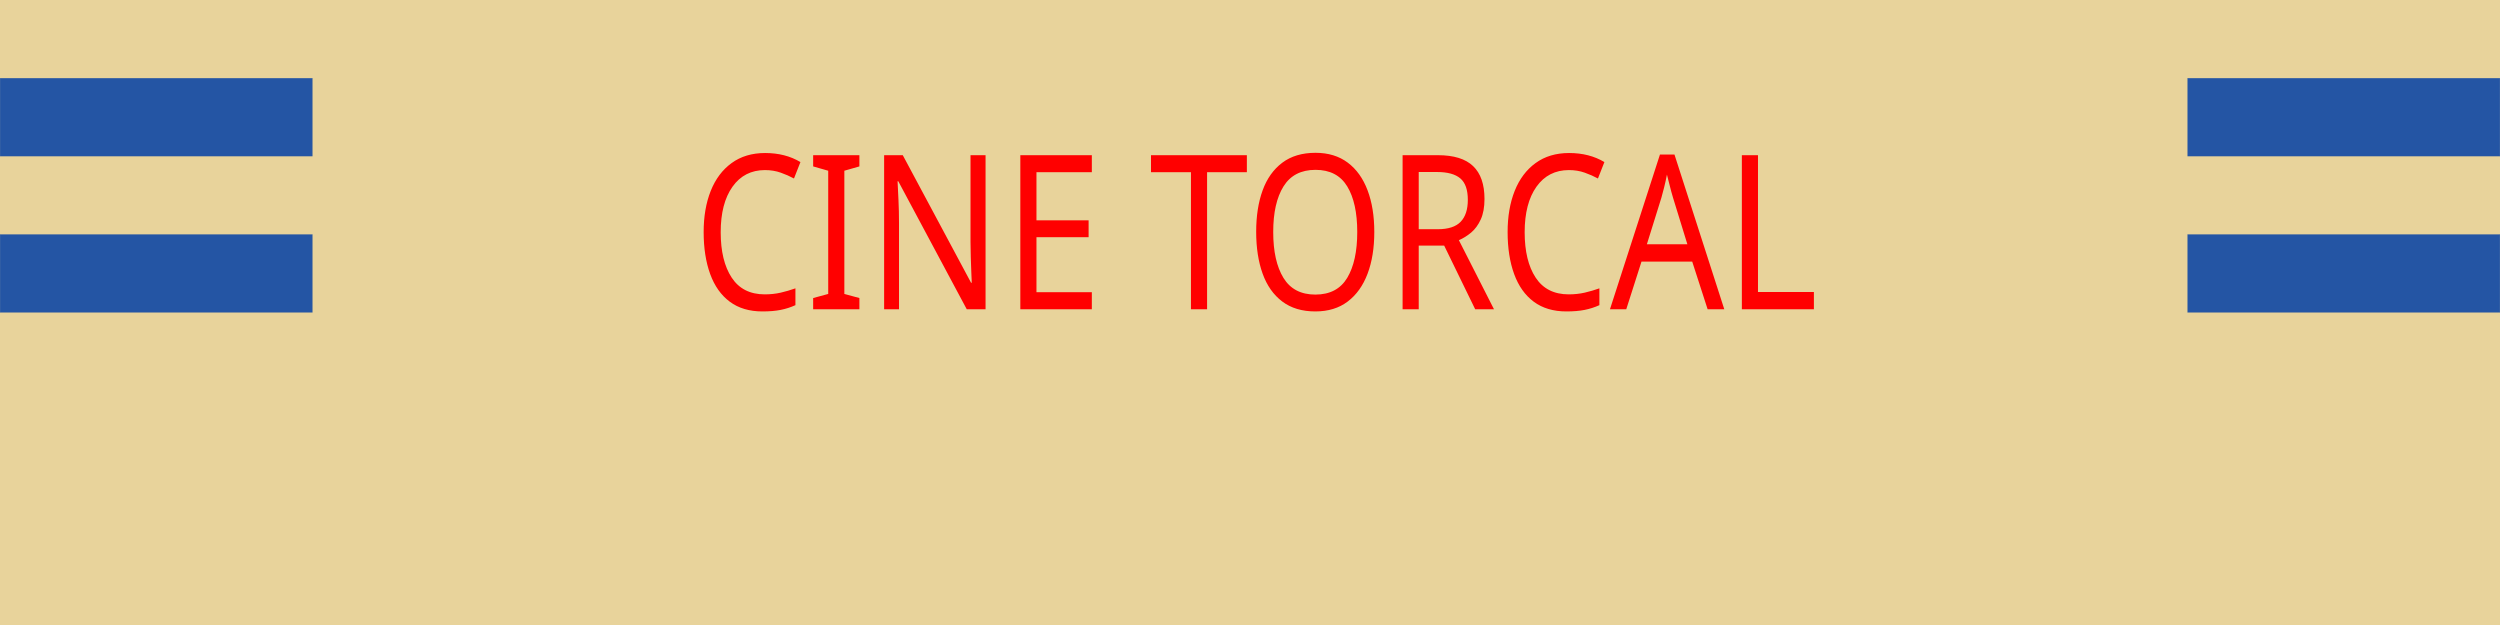
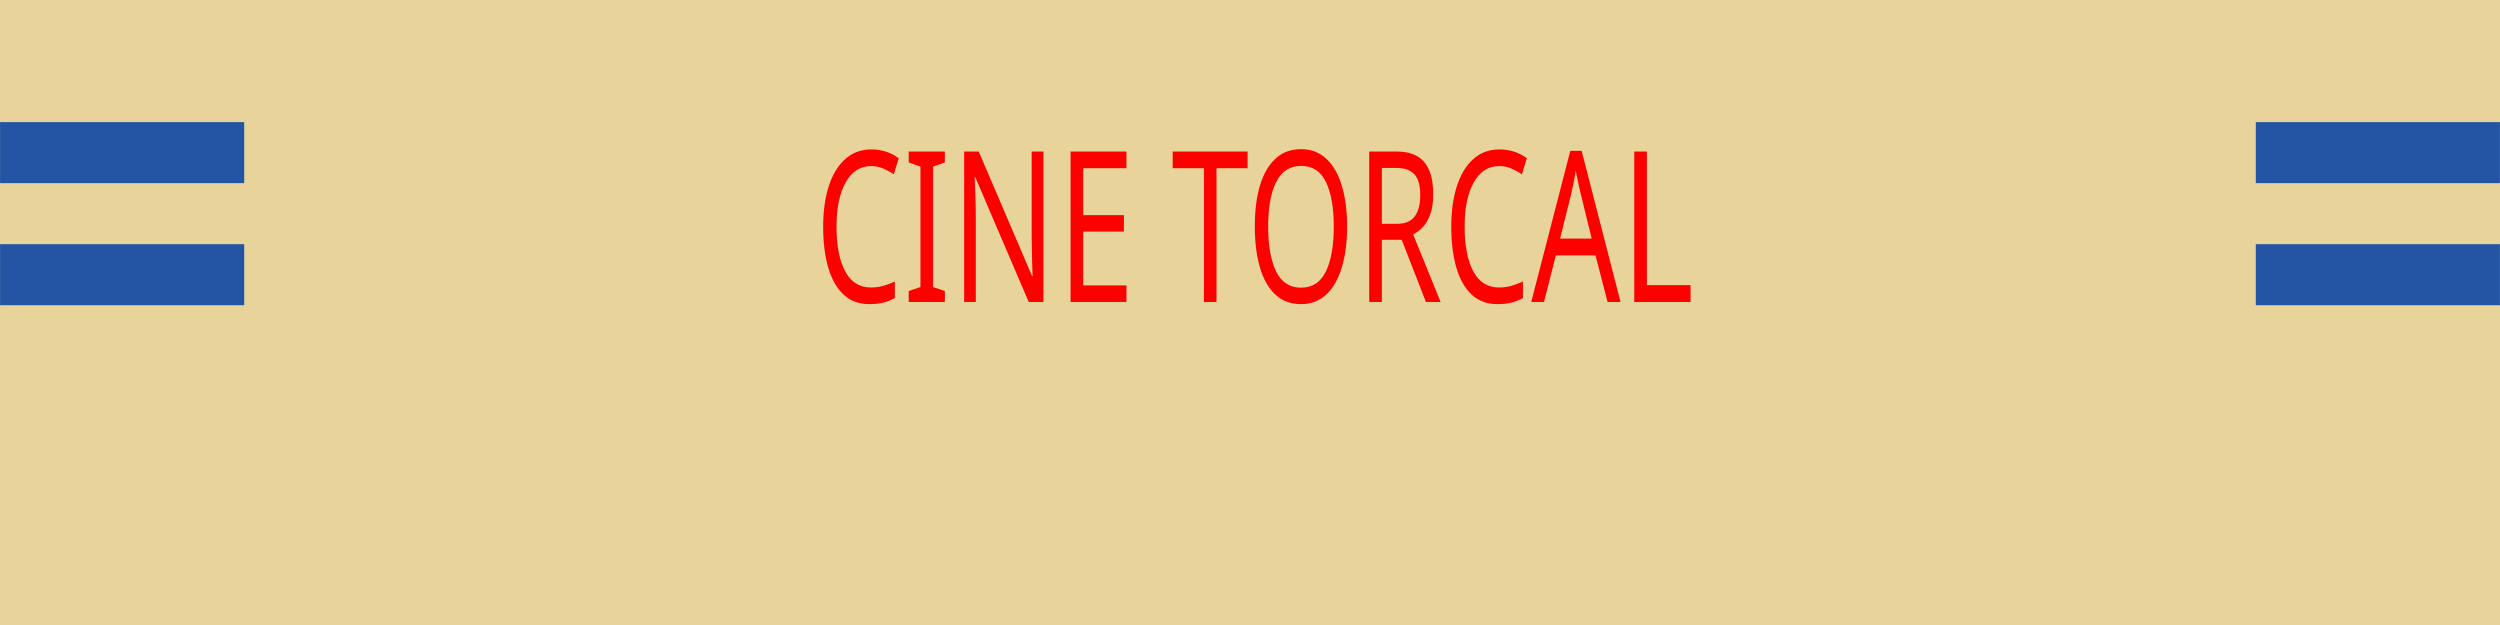
- <svg xmlns="http://www.w3.org/2000/svg" width="1600mm" height="400mm" viewBox="0 0 1600 400" version="1.1" id="svg5">
+ <svg xmlns="http://www.w3.org/2000/svg" width="2048" height="512" viewBox="0 0 541.867 135.467" version="1.1" id="svg5">
  <defs id="defs2" />
  <g id="layer1">
-     <rect style="fill:#e8d39b;fill-opacity:1;stroke:#e8d39b;stroke-width:1.98;stroke-opacity:1" id="rect917" width="1598.02" height="398.02" x="0.99" y="0.99" />
-     <text xml:space="preserve" style="font-style:normal;font-variant:normal;font-weight:normal;font-stretch:normal;font-size:125.866px;line-height:1.25;font-family:Ubuntu;-inkscape-font-specification:'Ubuntu, Normal';font-variant-ligatures:normal;font-variant-caps:normal;font-variant-numeric:normal;font-variant-east-asian:normal;fill:#000000;fill-opacity:1;stroke:none;stroke-width:3.147" x="486.516" y="180.366" id="text4561" transform="scale(0.9112708,1.097369)">
-       <tspan style="font-style:normal;font-variant:normal;font-weight:normal;font-stretch:normal;font-size:125.866px;font-family:Ubuntu;-inkscape-font-specification:'Ubuntu, Normal';font-variant-ligatures:normal;font-variant-caps:normal;font-variant-numeric:normal;font-variant-east-asian:normal;fill:#ff0000;stroke-width:3.147" x="486.516" y="180.366" id="tspan4563">CINE TORCAL</tspan>
+     <rect style="fill:#e8d39b;fill-opacity:1;stroke:#e8d39b;stroke-width:0.67;stroke-opacity:1" id="rect1175" width="541.196" height="134.796" x="0.335" y="0.335" />
+     <text xml:space="preserve" style="font-style:normal;font-variant:normal;font-weight:normal;font-stretch:normal;font-size:37.233px;line-height:1.25;font-family:Ubuntu;-inkscape-font-specification:'Ubuntu, Normal';font-variant-ligatures:normal;font-variant-caps:normal;font-variant-numeric:normal;font-variant-east-asian:normal;fill:#000000;fill-opacity:1;stroke:none;stroke-width:0.931" x="216.632" y="53.355" id="text1179" transform="scale(0.8150648,1.226896)">
+       <tspan style="font-style:normal;font-variant:normal;font-weight:normal;font-stretch:normal;font-size:37.233px;font-family:Ubuntu;-inkscape-font-specification:'Ubuntu, Normal';font-variant-ligatures:normal;font-variant-caps:normal;font-variant-numeric:normal;font-variant-east-asian:normal;fill:#ff0000;stroke-width:0.931" x="216.632" y="53.355" id="tspan1177">CINE TORCAL</tspan>
    </text>
-     <rect style="fill:#2455a4;fill-opacity:1;stroke:#2455a4;stroke-width:0.101;stroke-opacity:1" id="rect56275" width="199.899" height="49.899" x="0.051" y="50.051" />
-     <rect style="fill:#2455a4;fill-opacity:1;stroke:#2455a4;stroke-width:0.101;stroke-opacity:1" id="rect56589" width="199.899" height="49.899" x="0.051" y="150.051" />
-     <rect style="fill:#2455a4;fill-opacity:1;stroke:#2455a4;stroke-width:0.101;stroke-opacity:1" id="rect56591" width="199.899" height="49.899" x="1400.051" y="150.051" />
-     <rect style="fill:#2455a4;fill-opacity:1;stroke:#2455a4;stroke-width:0.101;stroke-opacity:1" id="rect80041" width="199.899" height="49.899" x="1400.051" y="50.051" />
+     <rect style="fill:#2455a4;fill-opacity:1;stroke:#2455a4;stroke-width:0.027;stroke-opacity:1" id="rect1295" width="52.89" height="13.202" x="0.013" y="26.472" />
+     <rect style="fill:#2455a4;fill-opacity:1;stroke:#2455a4;stroke-width:0.027;stroke-opacity:1" id="rect2205" width="52.89" height="13.202" x="0.013" y="52.93" />
+     <rect style="fill:#2455a4;fill-opacity:1;stroke:#2455a4;stroke-width:0.027;stroke-opacity:1" id="rect2223" width="52.89" height="13.202" x="488.963" y="26.472" />
+     <rect style="fill:#2455a4;fill-opacity:1;stroke:#2455a4;stroke-width:0.027;stroke-opacity:1" id="rect2567" width="52.89" height="13.202" x="488.963" y="52.93" />
  </g>
</svg>
